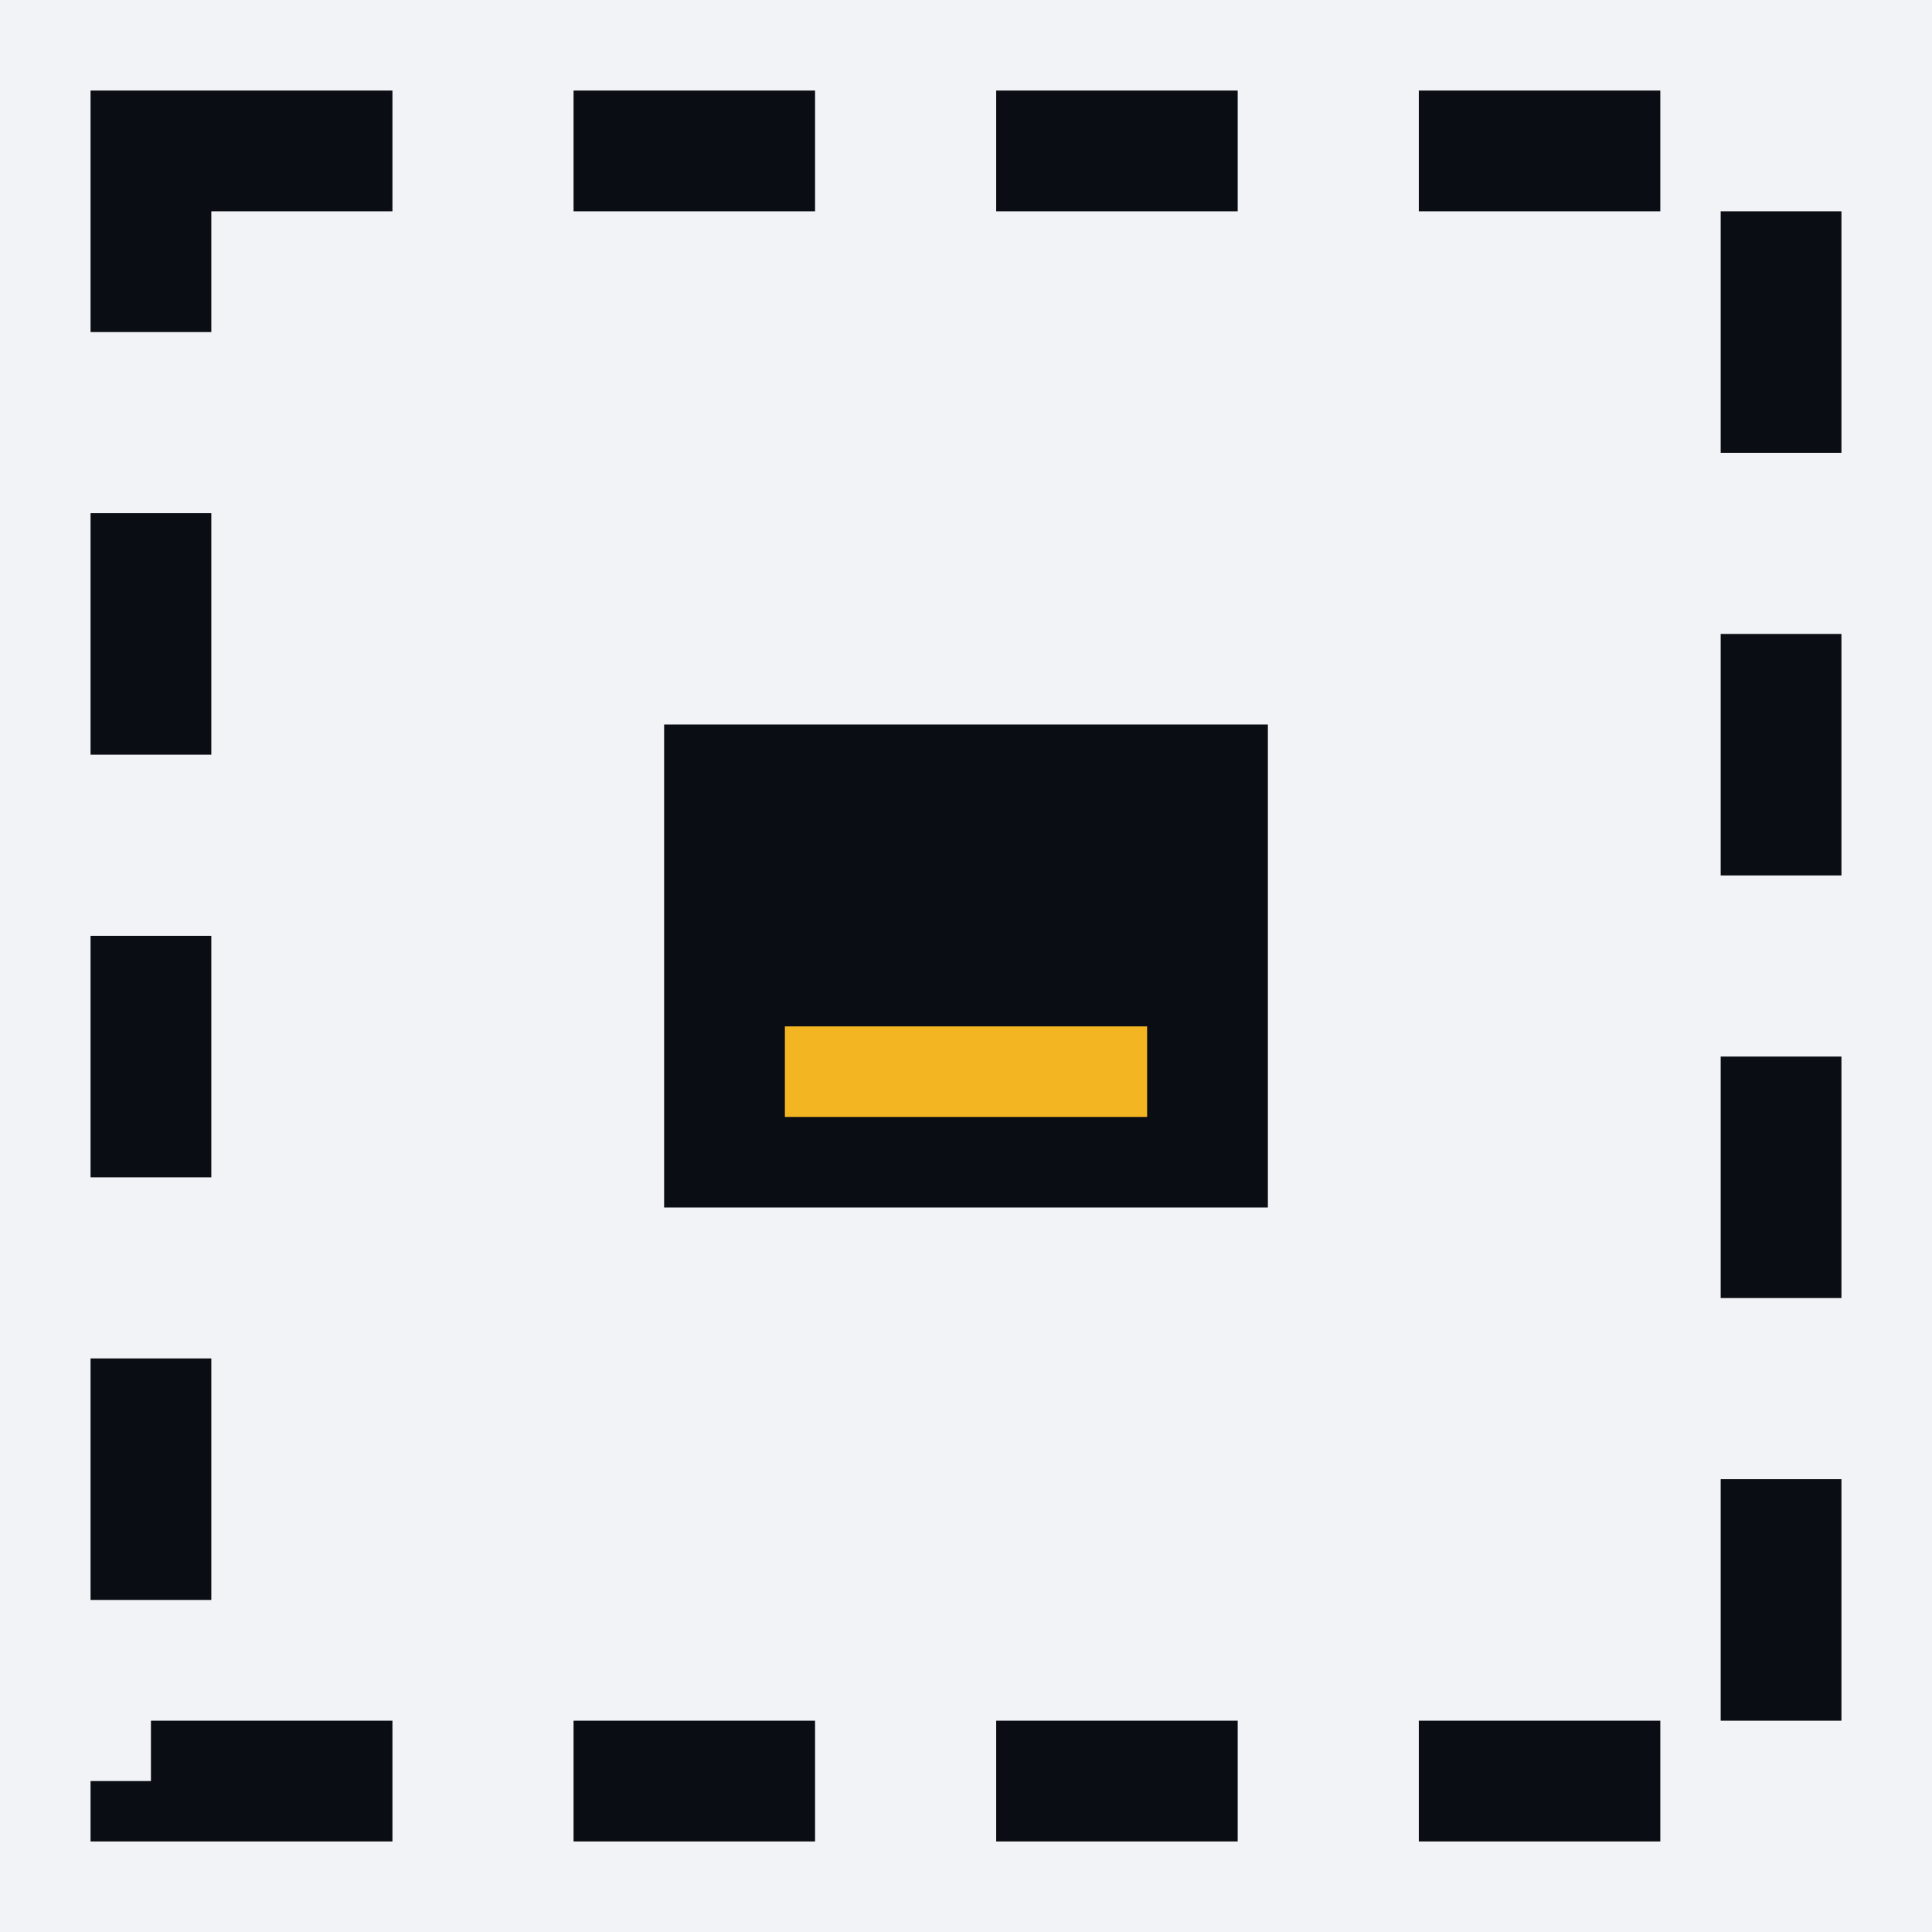
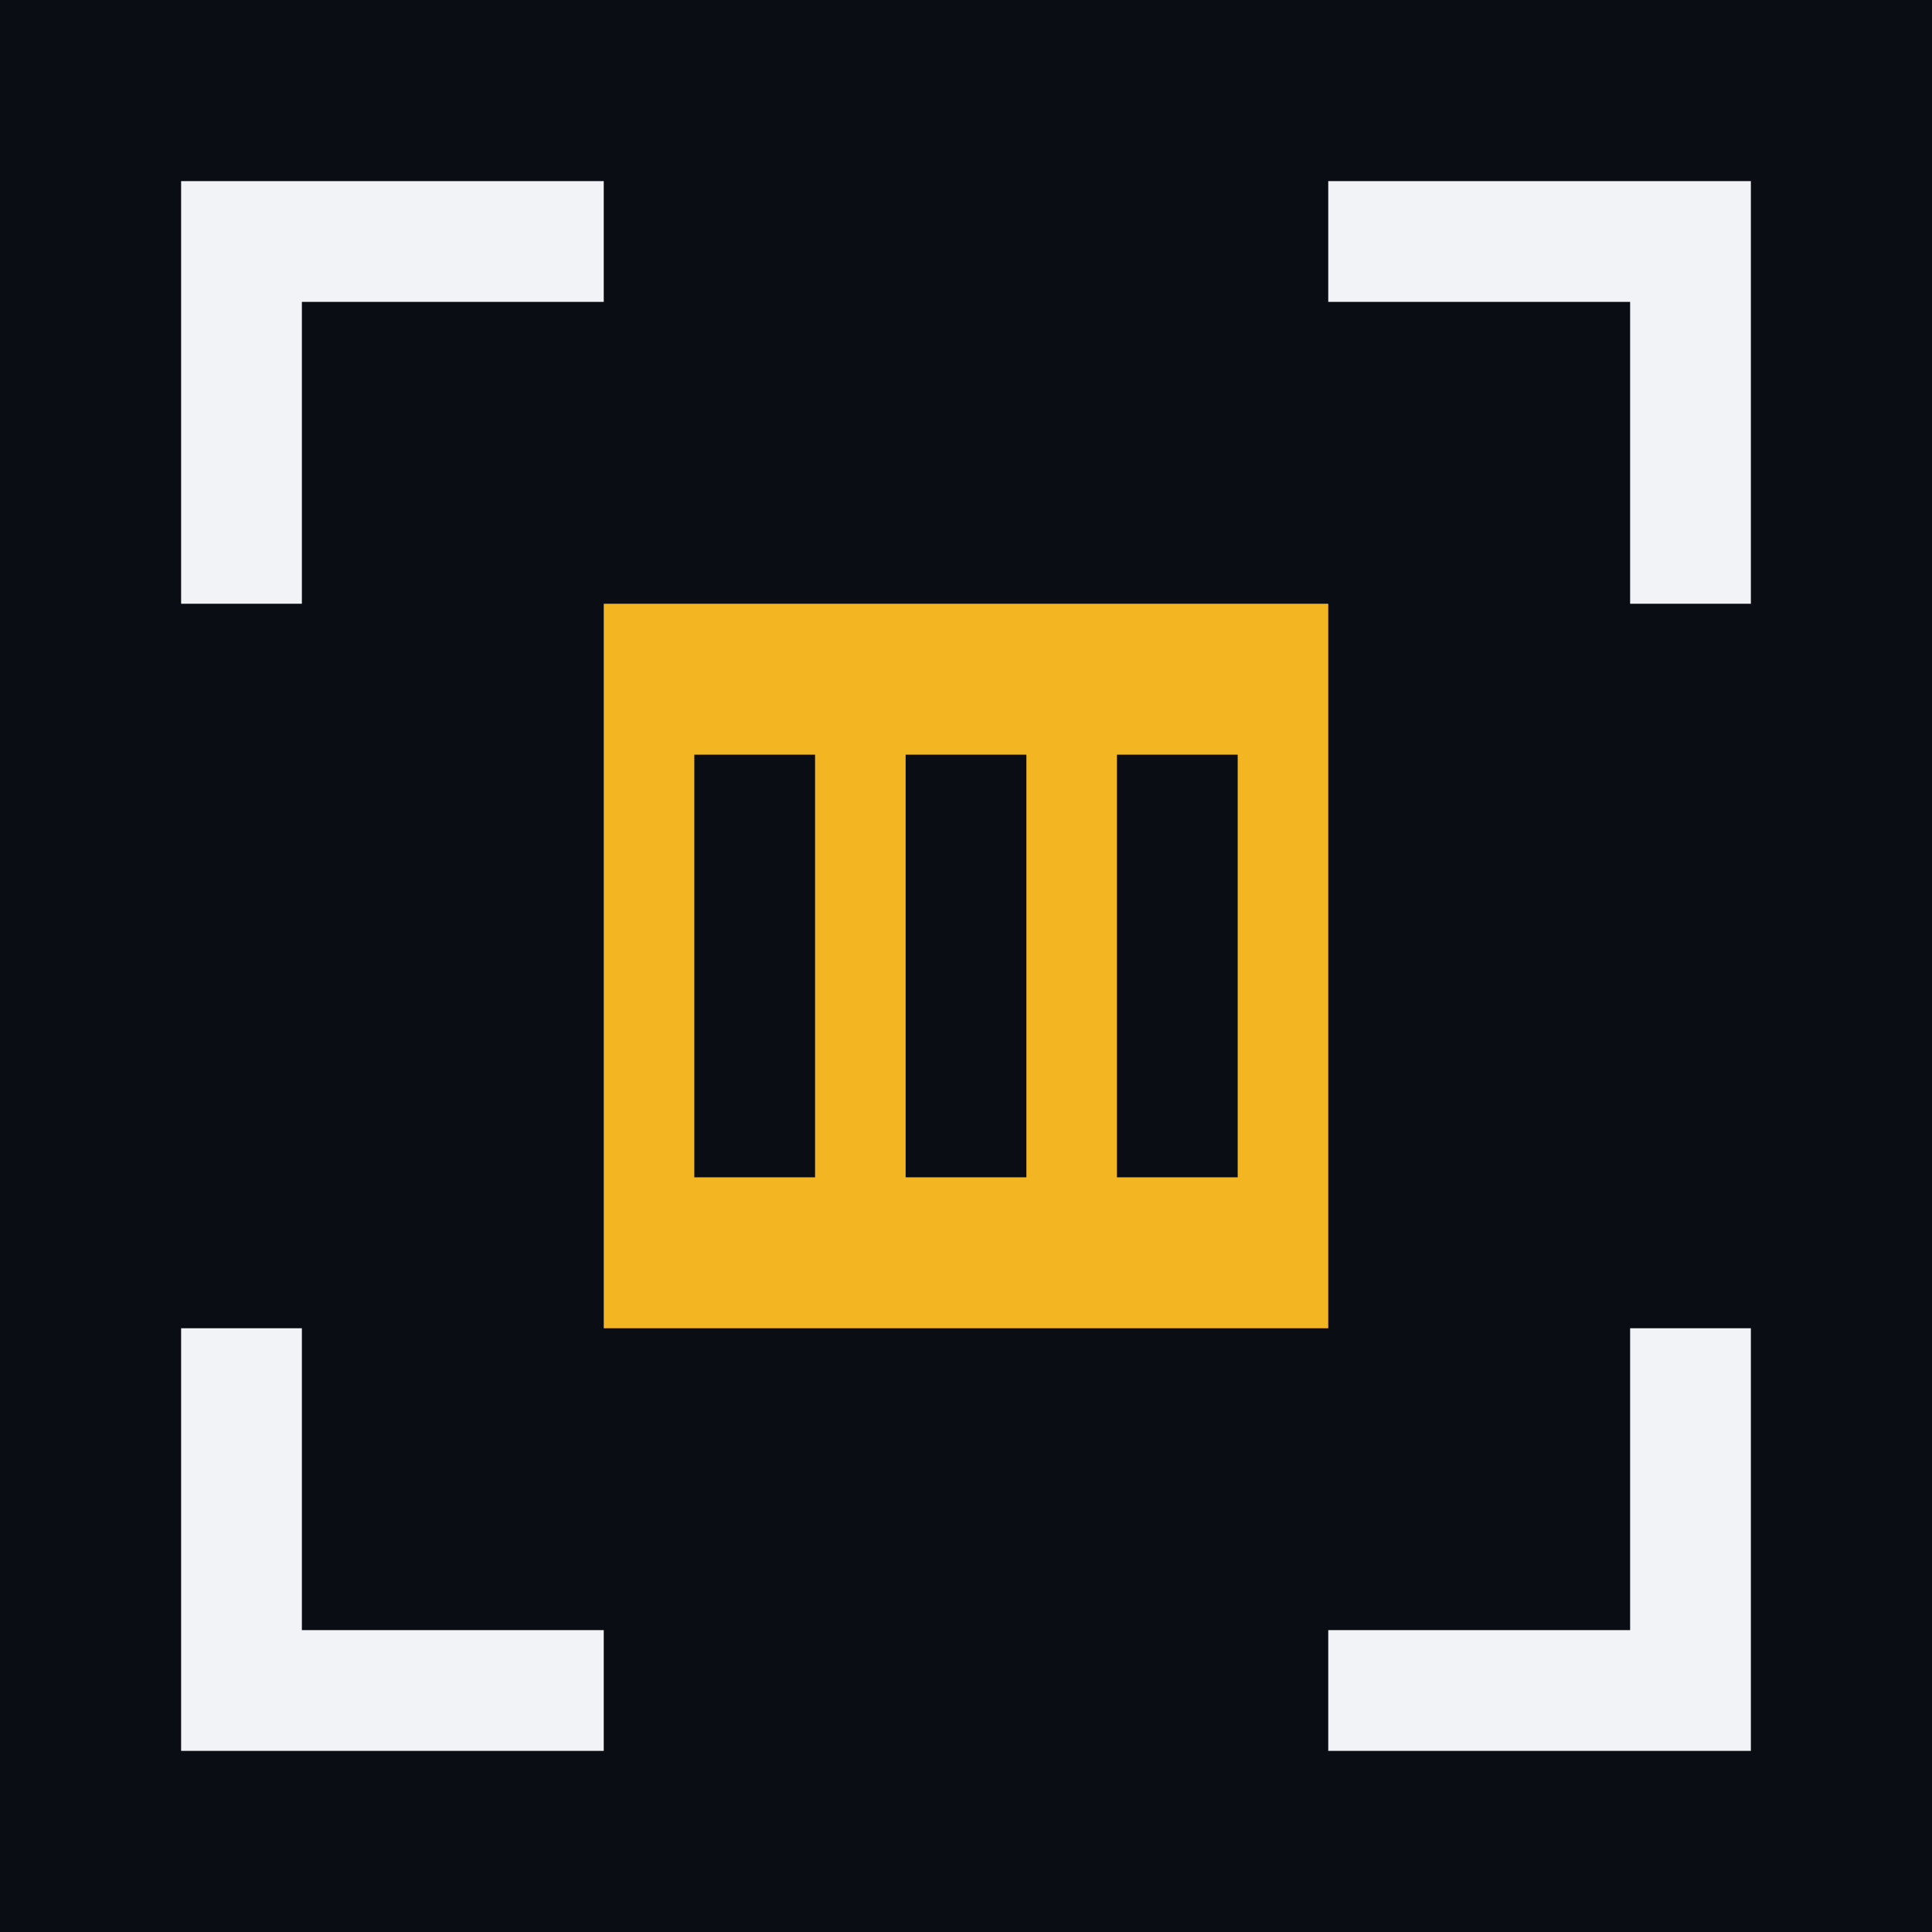
<svg xmlns="http://www.w3.org/2000/svg" viewBox="0 0 64 64">
-   <rect width="64" height="64" fill="#f1f3f6" />
-   <rect x="5" y="5" width="54" height="54" fill="none" stroke="#0a0d13" stroke-width="4" stroke-dasharray="8 6" />
-   <rect x="22" y="24" width="20" height="16" fill="#0a0d13" />
-   <rect x="26" y="34" width="12" height="3" fill="#f4b522" />
+   <rect width="64" height="64" fill="#0a0d13" />
+   <path d="M8 20V8h12M44 8h12v12M56 44v12H44M20 56H8V44" fill="none" stroke="#f1f3f6" stroke-width="4" />
+   <rect x="20" y="20" width="24" height="24" fill="#f4b522" />
+   <path d="M25 25v14M32 25v14M39 25v14" stroke="#0a0d13" stroke-width="4" />
</svg>
